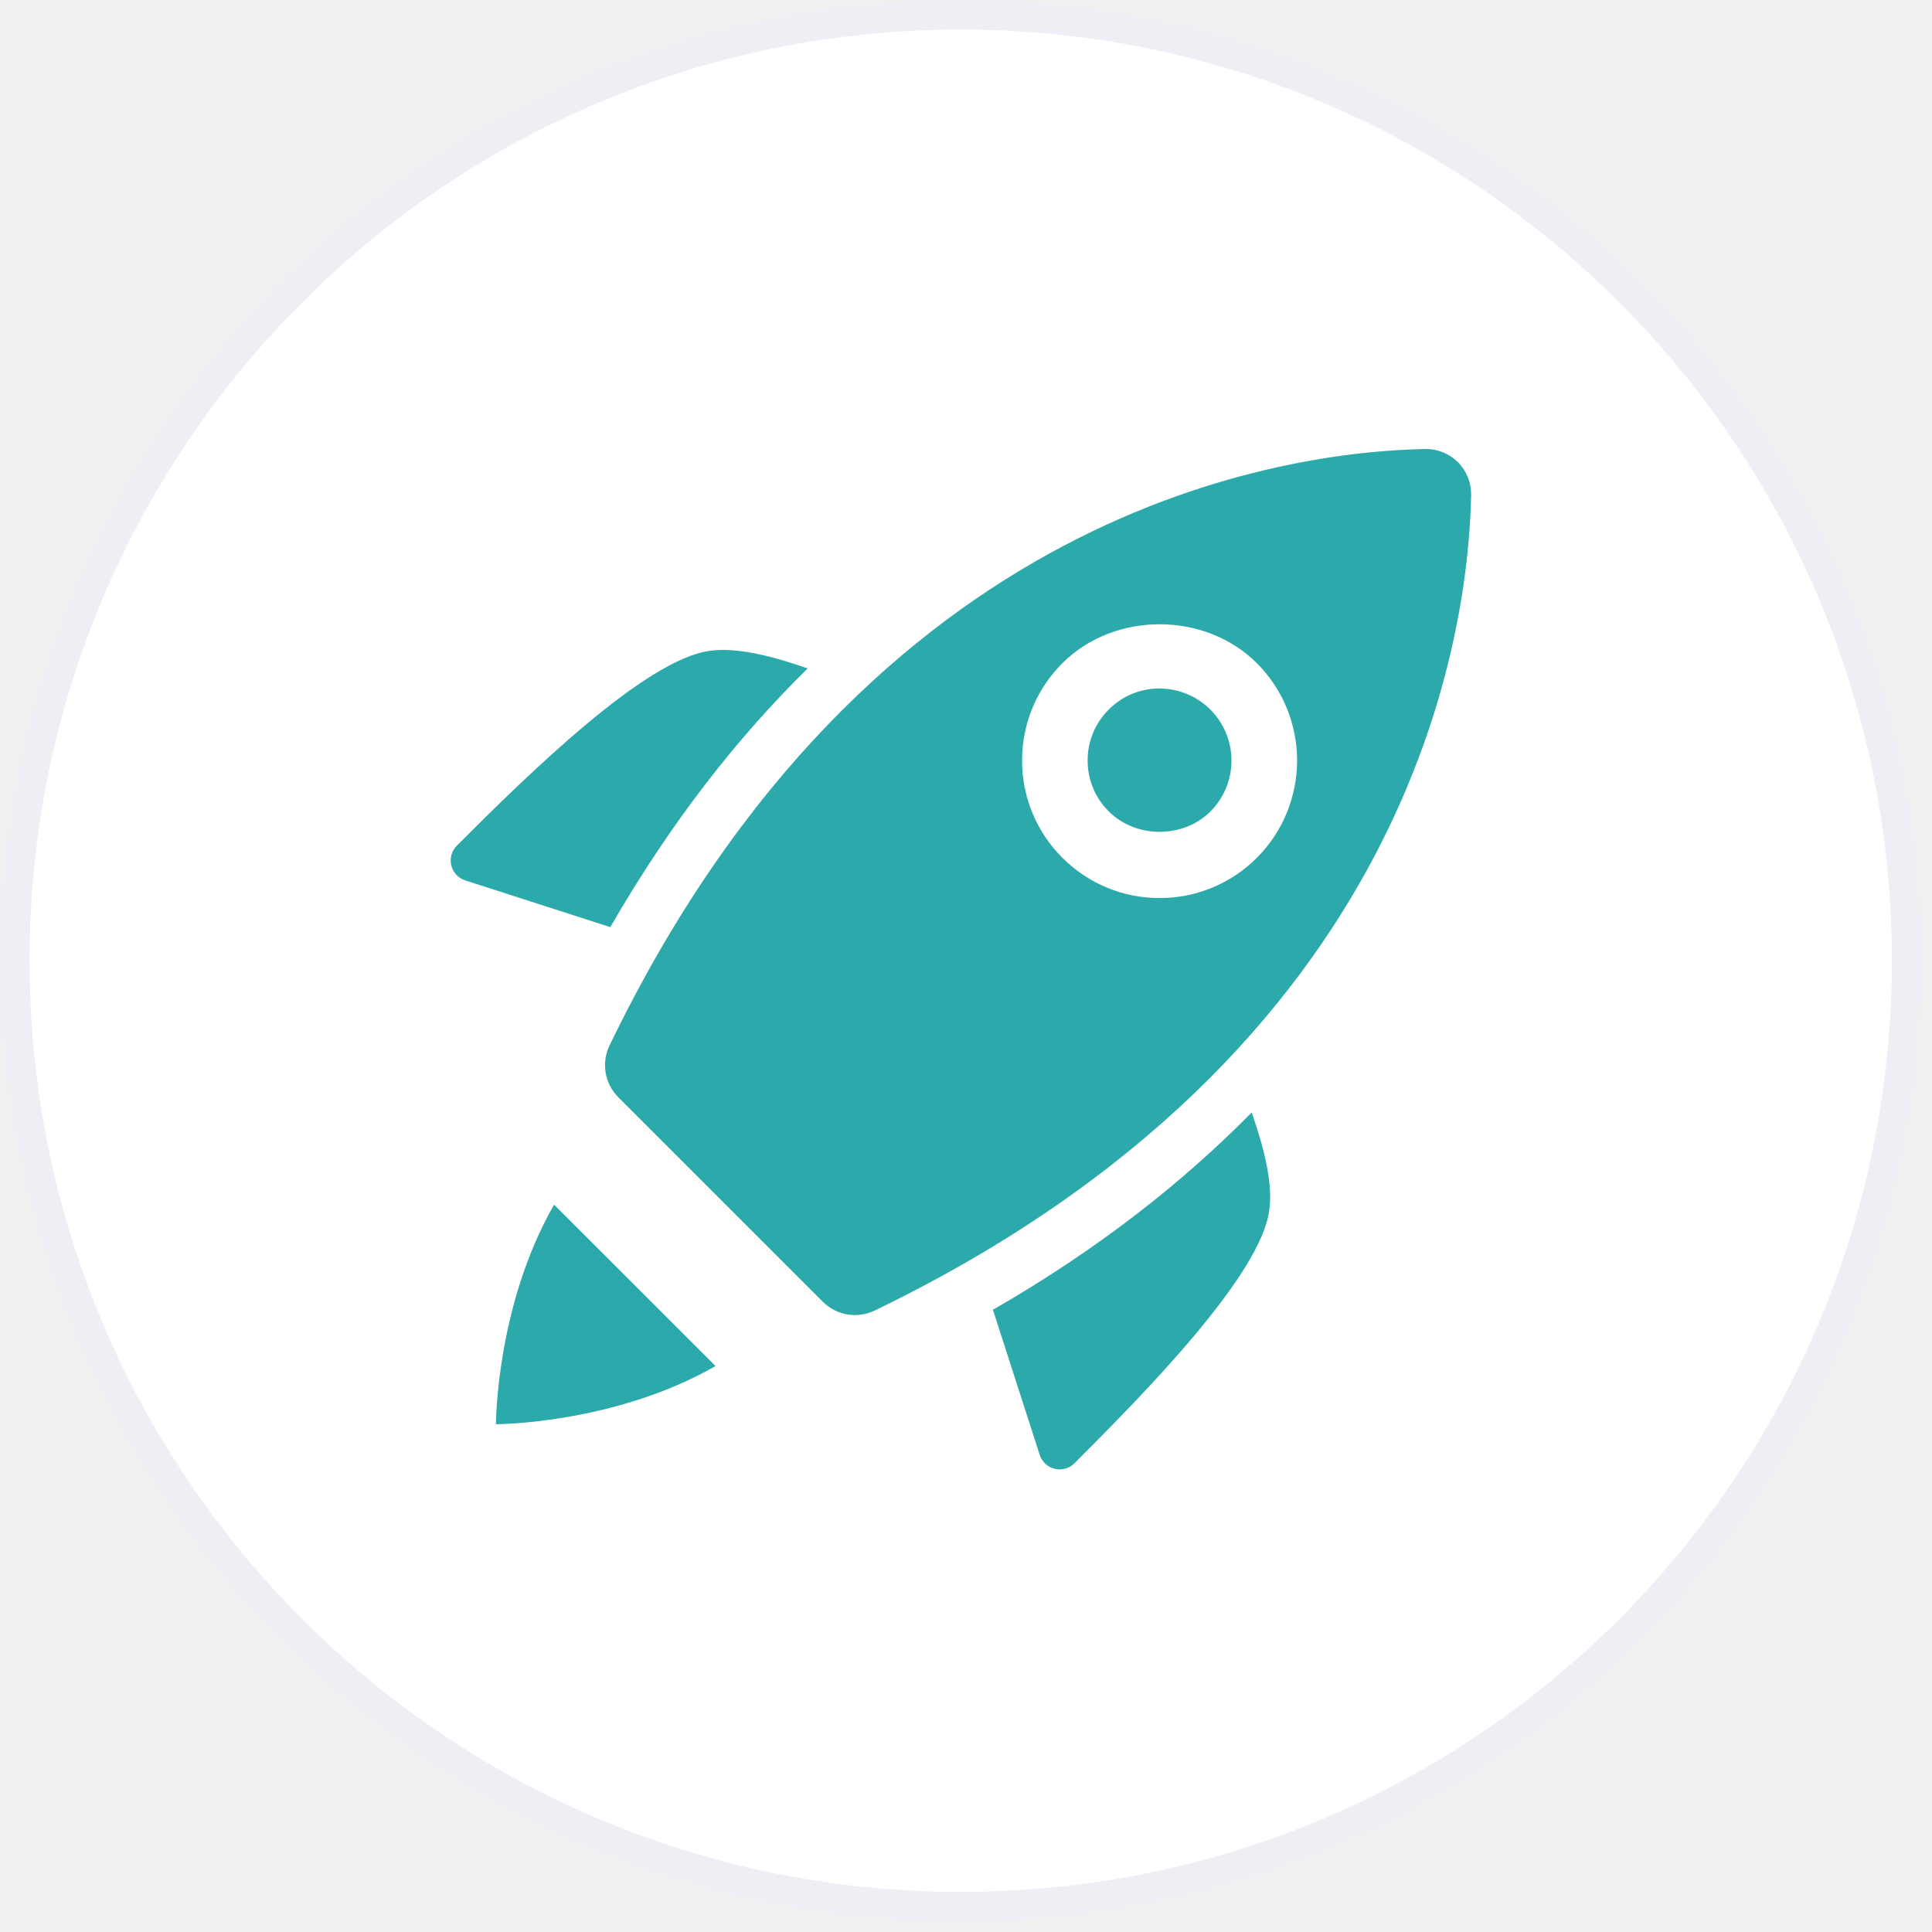
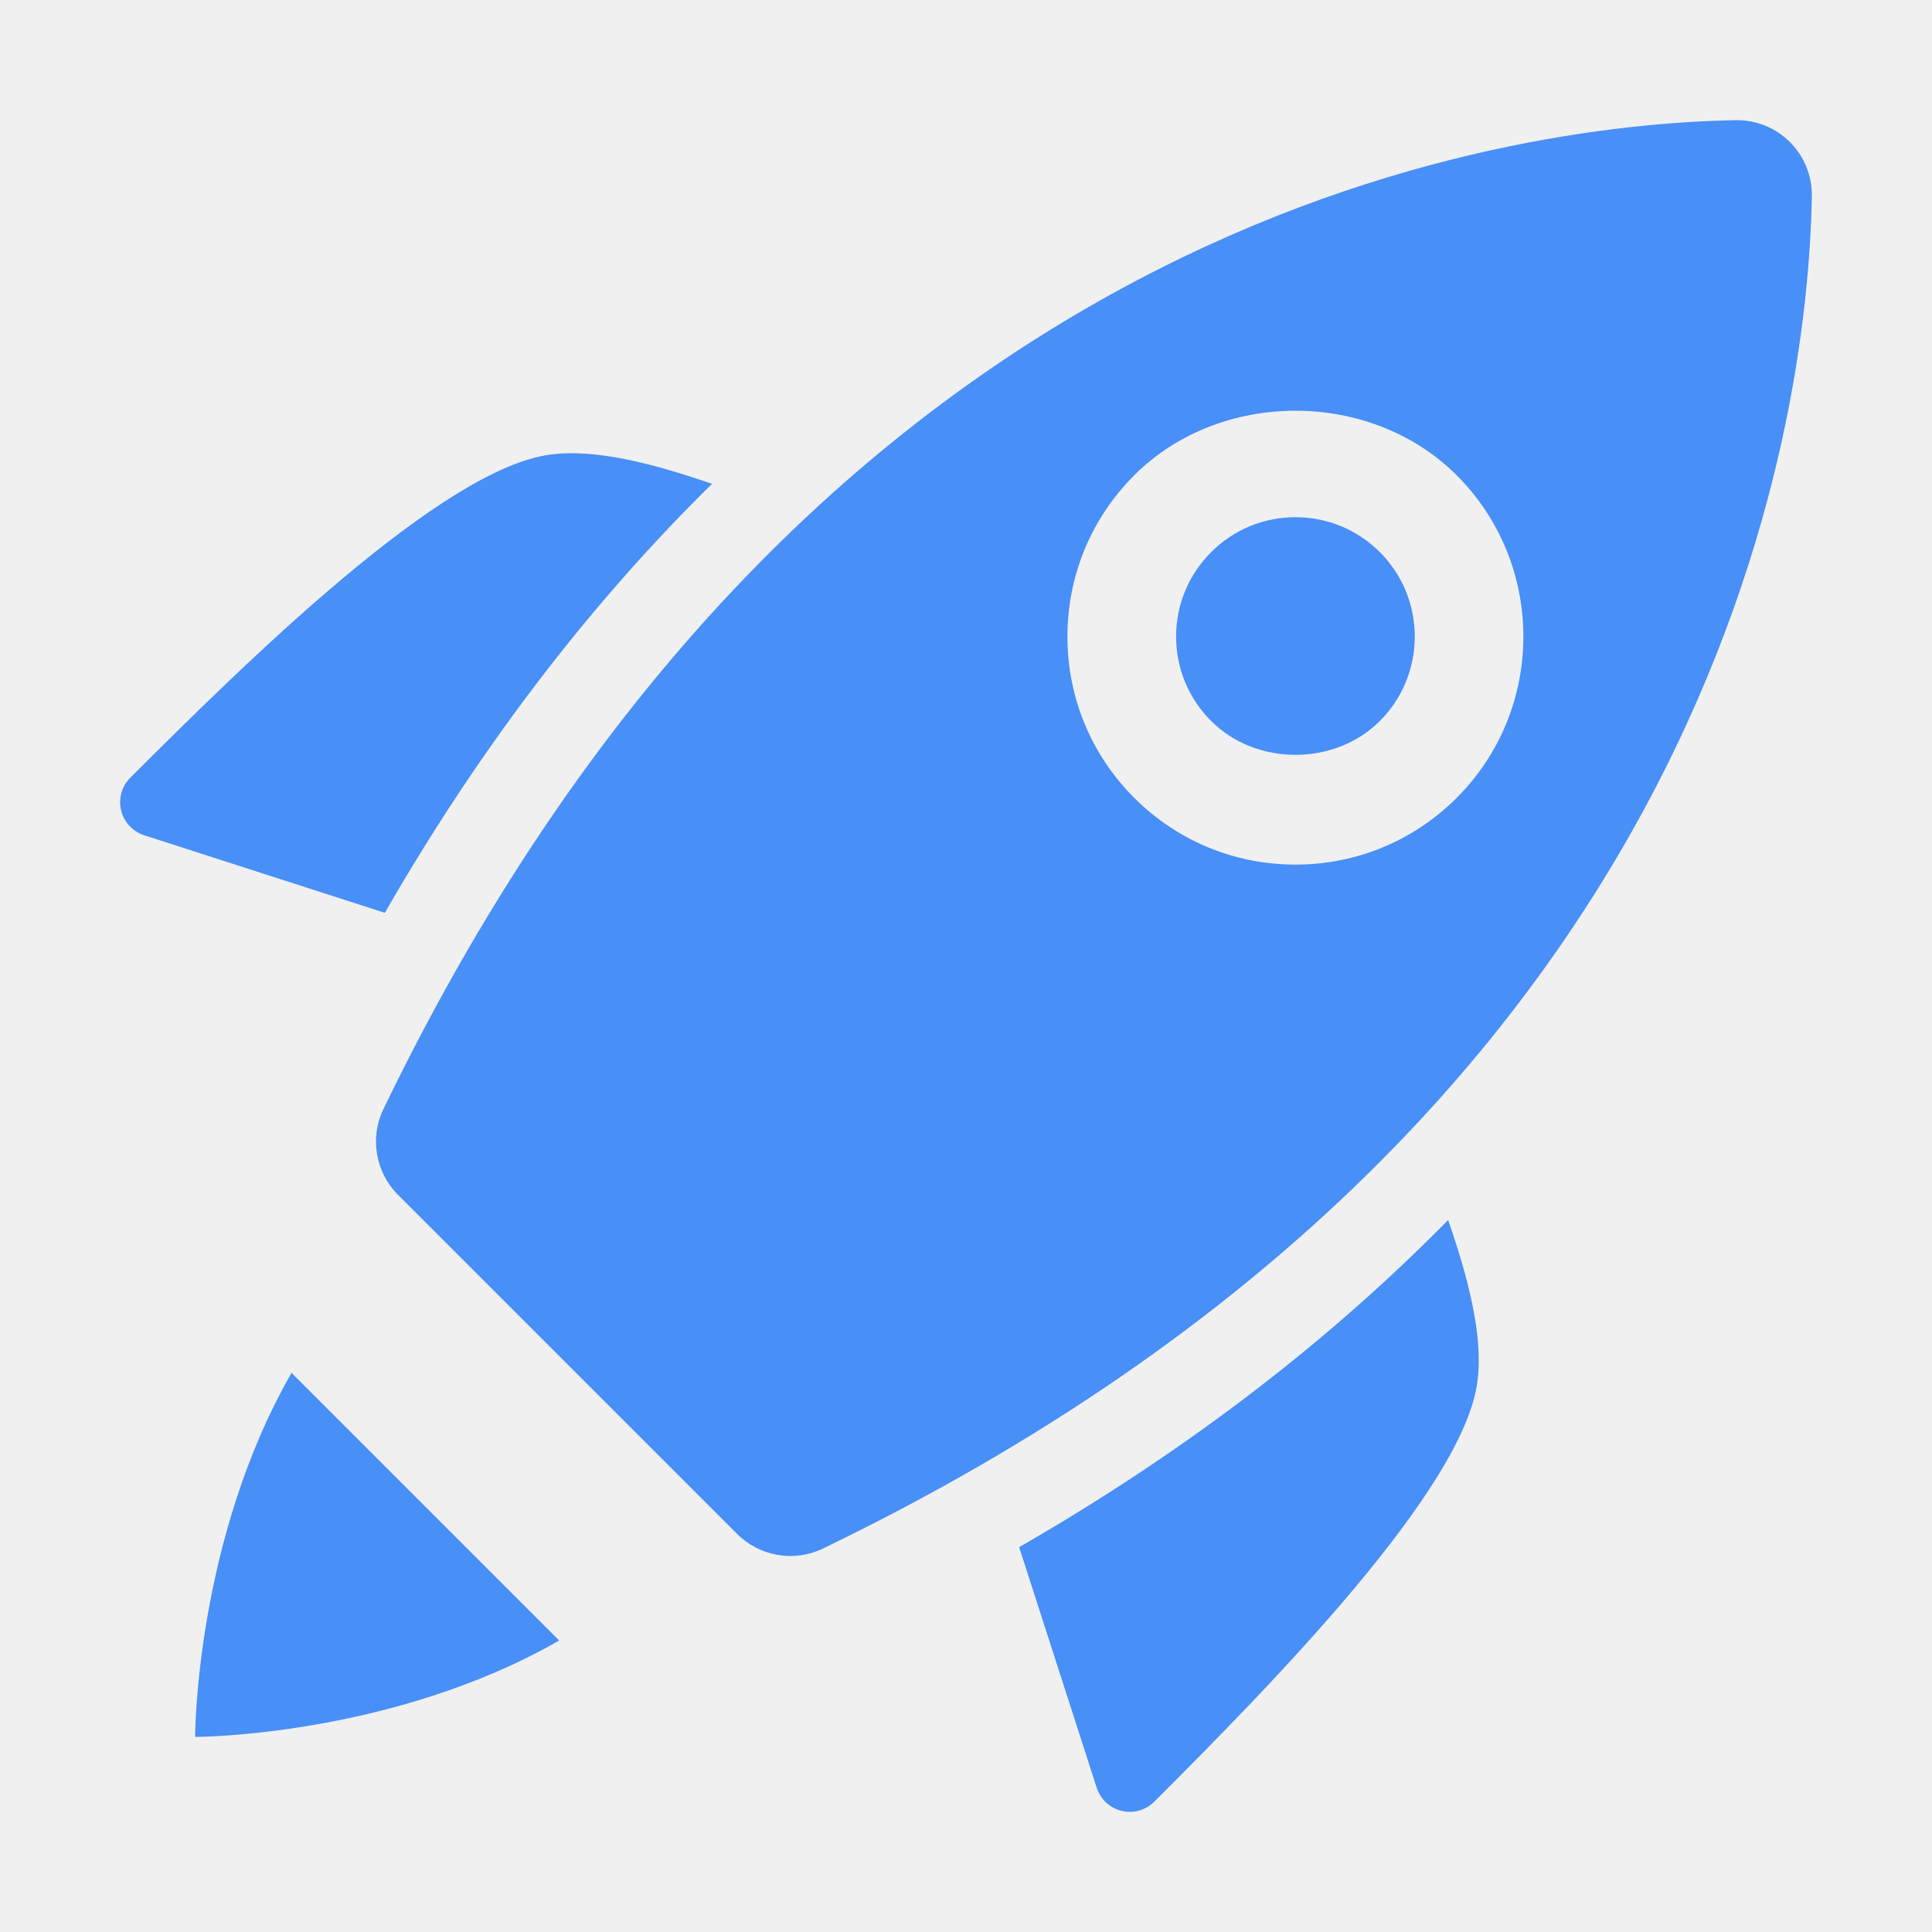
- <svg xmlns="http://www.w3.org/2000/svg" width="63" height="63" fill="none" viewBox="0 0 63 63">
-   <rect width="62.656" height="62.656" fill="#fff" rx="31.328" />
-   <rect width="61.692" height="61.692" x=".482" y=".482" stroke="#200b56" stroke-opacity=".07" stroke-width=".964" rx="30.846" />
-   <path fill="#2caaab" d="m32.378 42.71 1.521 4.718a.683.683 0 0 0 1.14.285c2.292-2.292 6.092-6.151 6.353-8.265.124-.905-.206-2.11-.576-3.173-2.22 2.257-4.986 4.45-8.438 6.435m-6.041-20.914c-1.062-.37-2.268-.7-3.173-.576-2.113.261-5.973 4.061-8.265 6.353a.683.683 0 0 0 .285 1.14l4.718 1.52c1.986-3.451 4.178-6.217 6.435-8.437m-3.004 22.749c-3.285 1.884-7.114 1.897-7.161 1.897 0-.049.012-3.876 1.896-7.16zM37.814 22.45a2.33 2.33 0 0 0-1.66.688 2.33 2.33 0 0 0-.688 1.66c0 .627.244 1.218.689 1.66.884.889 2.432.889 3.319 0a2.35 2.35 0 0 0-1.66-4.007" />
-   <path fill="#2caaab" d="M46.465 14.642c-4.465.084-18.093 1.851-26.59 19.451a1.48 1.48 0 0 0 .289 1.689l6.665 6.665a1.48 1.48 0 0 0 1.689.29c17.601-8.497 19.368-22.124 19.453-26.59a1.47 1.47 0 0 0-1.506-1.505m-5.48 13.328a4.46 4.46 0 0 1-3.171 1.314 4.46 4.46 0 0 1-3.172-1.314 4.46 4.46 0 0 1-1.313-3.171c0-1.199.468-2.326 1.313-3.172 1.693-1.694 4.648-1.694 6.344 0a4.493 4.493 0 0 1 0 6.343" />
+ <svg xmlns="http://www.w3.org/2000/svg" width="64" height="64" viewBox="0 0 64 64" fill="none">
+   <path d="M33.76 51.252L36.322 59.198C36.582 60.038 37.622 60.298 38.242 59.678C42.102 55.818 48.502 49.318 48.942 45.758C49.15 44.234 48.594 42.206 47.972 40.414C44.232 44.216 39.574 47.908 33.76 51.252Z" fill="#488FF7" />
+   <path d="M23.586 16.028C21.796 15.406 19.766 14.85 18.242 15.058C14.682 15.498 8.182 21.898 4.322 25.758C3.702 26.378 3.962 27.418 4.802 27.678L12.748 30.238C16.092 24.426 19.784 19.768 23.586 16.028Z" fill="#488FF7" />
+   <path d="M18.524 54.344C12.992 57.517 6.544 57.538 6.464 57.538C6.464 57.456 6.484 51.011 9.658 45.478L18.524 54.344Z" fill="#488FF7" />
+   <path d="M42.914 17.133C41.858 17.133 40.866 17.545 40.12 18.291C39.372 19.039 38.96 20.031 38.96 21.087C38.96 22.143 39.372 23.137 40.12 23.883C41.61 25.379 44.216 25.379 45.71 23.883C47.252 22.341 47.252 19.833 45.71 18.291C44.962 17.545 43.968 17.133 42.914 17.133Z" fill="#488FF7" />
+   <path d="M57.484 3.981C49.964 4.123 27.012 7.099 12.7 36.741C12.24 37.693 12.44 38.839 13.188 39.585L24.414 50.811C25.162 51.559 26.306 51.759 27.258 51.299C56.902 36.989 59.878 14.037 60.02 6.517C60.046 5.097 58.904 3.955 57.484 3.981ZM48.256 26.429C46.828 27.855 44.932 28.641 42.914 28.641C40.896 28.641 38.998 27.855 37.572 26.429C36.146 25.003 35.36 23.105 35.36 21.087C35.36 19.069 36.148 17.171 37.572 15.745C40.424 12.893 45.4 12.893 48.256 15.745C51.2 18.691 51.2 23.483 48.256 26.429Z" fill="#488FF7" />
</svg>
